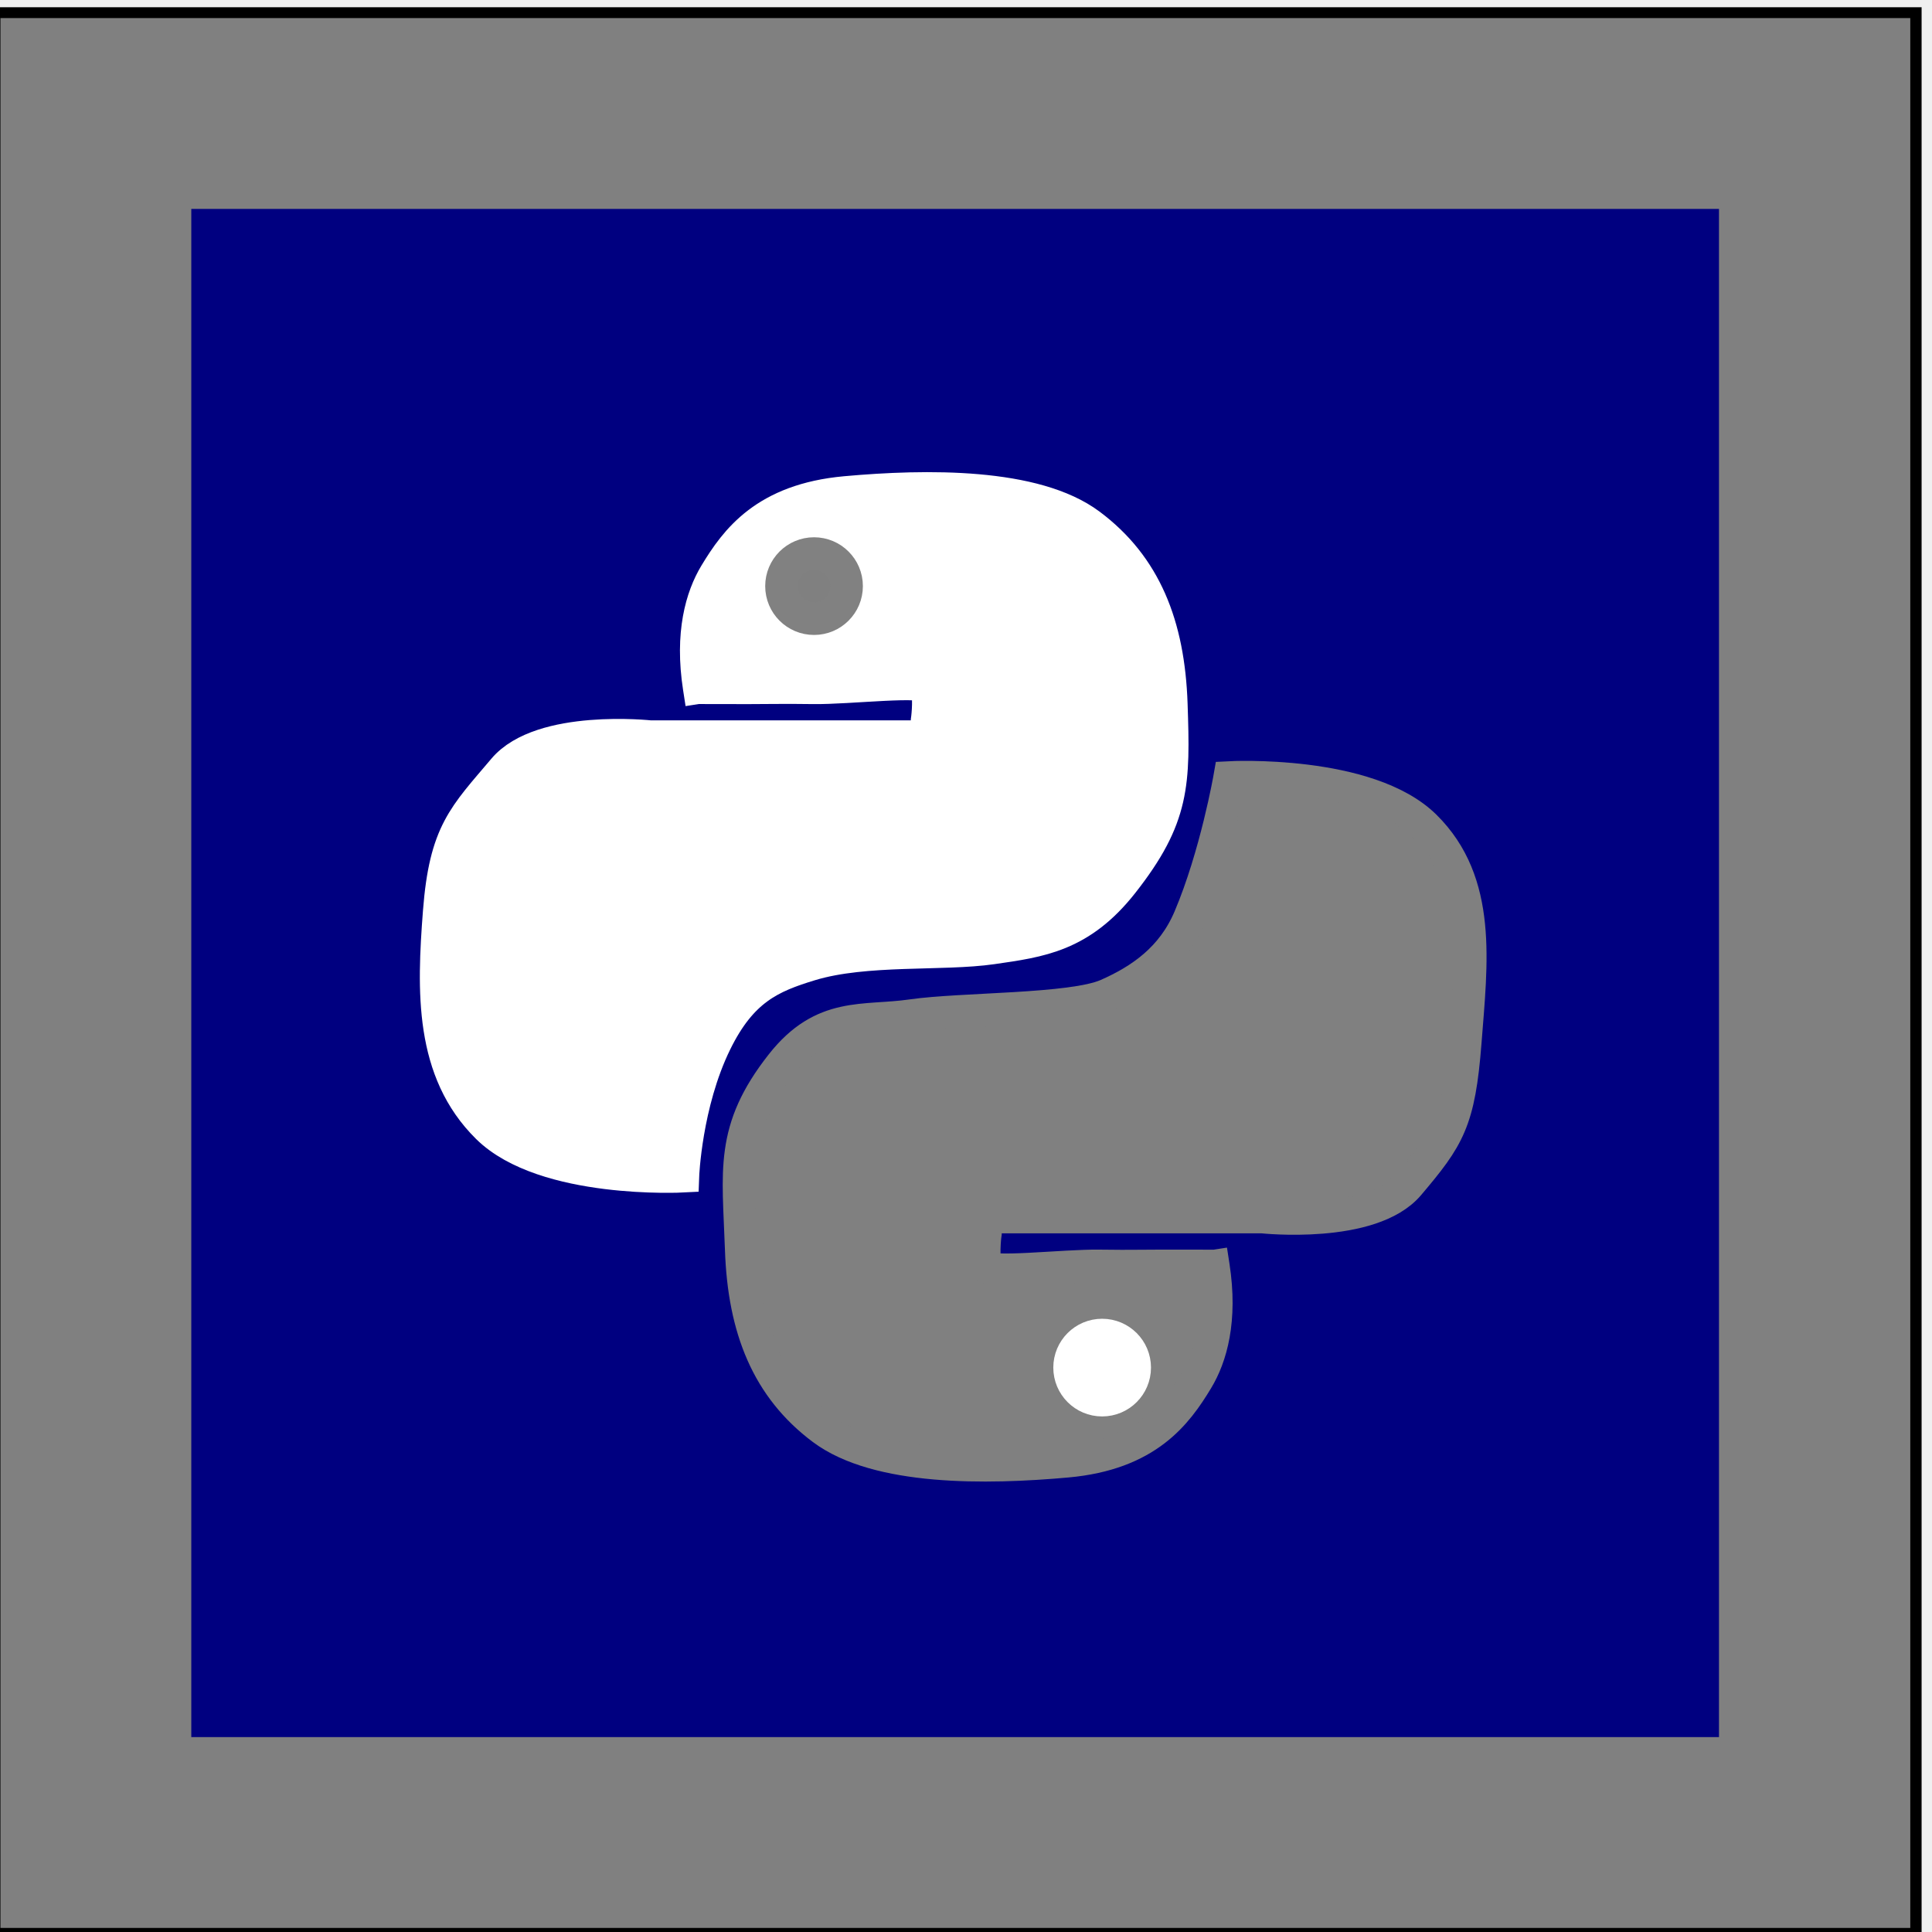
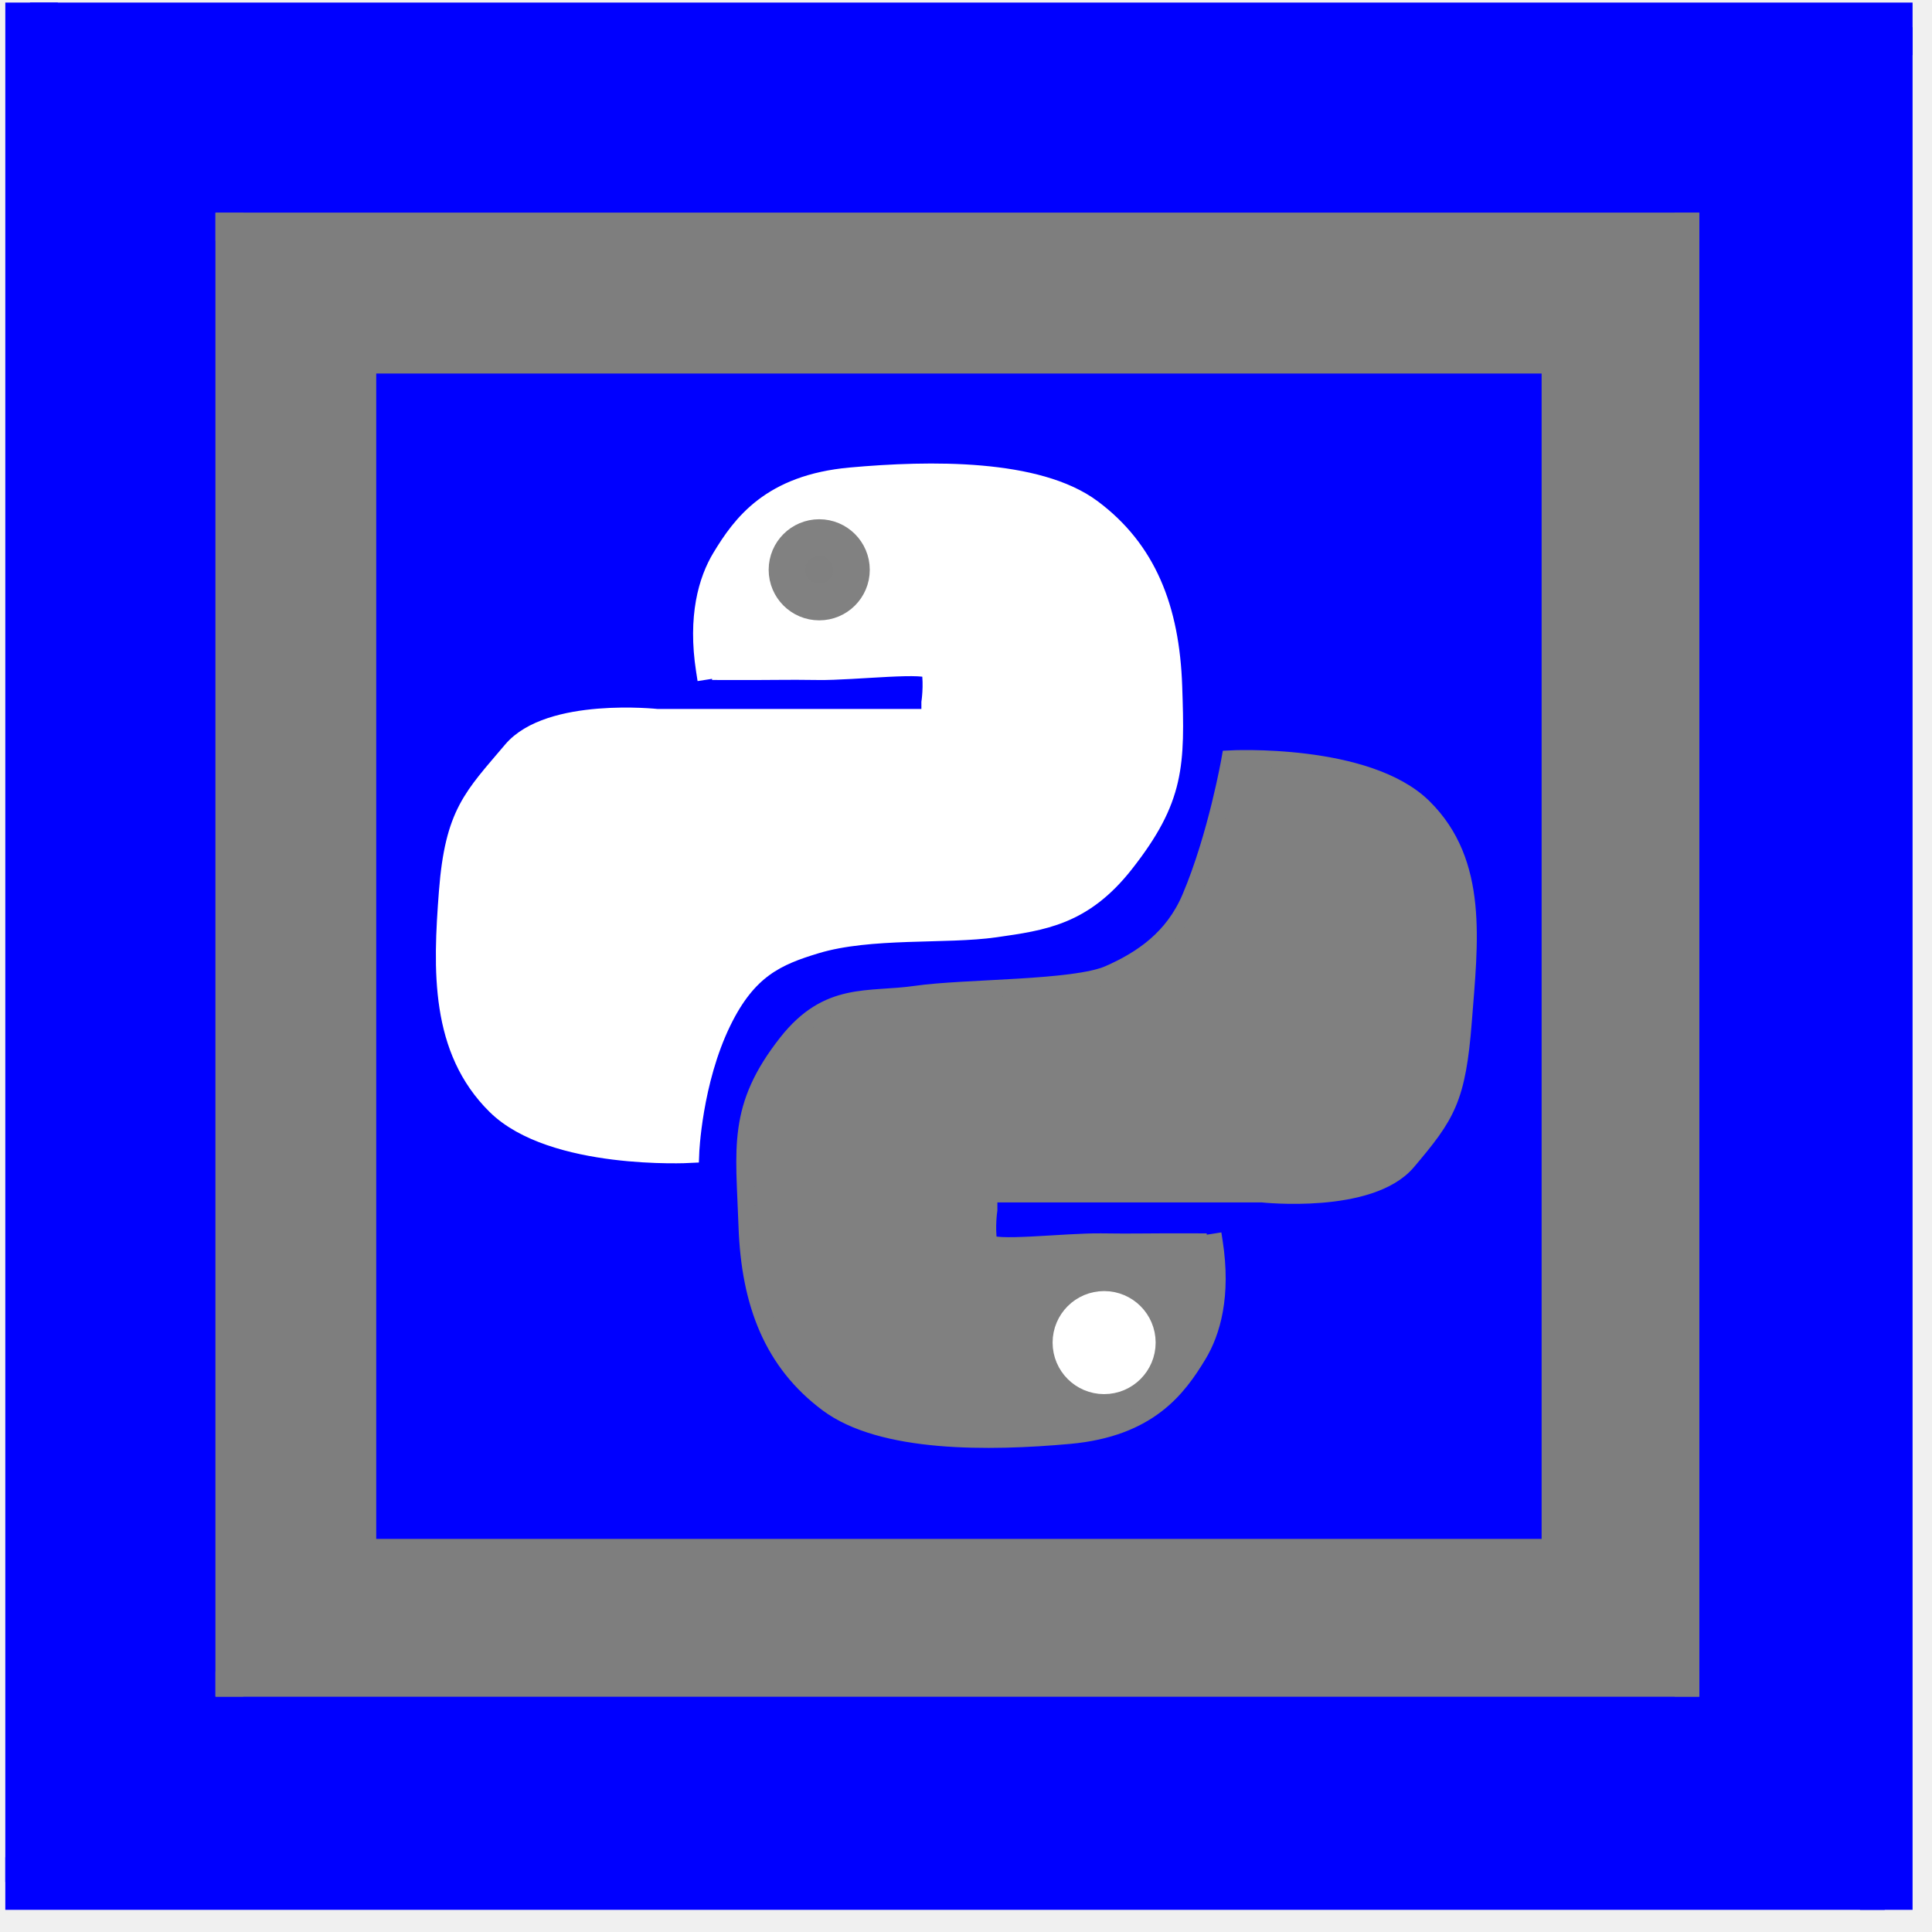
- <svg xmlns="http://www.w3.org/2000/svg" width="100%" height="100%" viewBox="0 0 356 356" version="1.1" xml:space="preserve" style="fill-rule:evenodd;clip-rule:evenodd;stroke-linecap:square;stroke-miterlimit:1.5;">
-   <g>
-     <clipPath id="_clip1">
-       <rect x="-1.917" y="1.334" width="356" height="356" />
-     </clipPath>
-     <g clip-path="url(#_clip1)">
-       <rect x="-122" y="-29" width="576" height="431.917" style="fill-rule:nonzero;" />
+ <svg xmlns="http://www.w3.org/2000/svg" width="100%" height="100%" viewBox="0 0 50 50" version="1.1" xml:space="preserve" style="fill-rule:evenodd;clip-rule:evenodd;stroke-linecap:square;stroke-miterlimit:1.5;">
+   <g id="g10" transform="matrix(1.33333,0,0,-1.33333,-672.581,575.345)">
+     <g id="g112">
+       <g id="g114">
+         <g id="g120">
+           <g id="g122">
+             <rect id="path128" x="505.02" y="394.98" width="36" height="36" style="fill:rgb(0,0,255);fill-rule:nonzero;" />
+             <rect id="path130" x="505.02" y="430.44" width="36.54" height="1.02" style="fill:rgb(0,0,255);fill-rule:nonzero;" />
+             <rect id="path132" x="540.54" y="394.44" width="1.02" height="36.54" style="fill:rgb(0,0,255);fill-rule:nonzero;" />
+             <rect id="path134" x="504.54" y="394.44" width="36.48" height="1.02" style="fill:rgb(0,0,255);fill-rule:nonzero;" />
+             <rect id="path136" x="504.54" y="394.98" width="1.02" height="36.48" style="fill:rgb(0,0,255);fill-rule:nonzero;" />
+           </g>
+         </g>
+       </g>
    </g>
-     <path d="M0.083,355.25L352,355.25L351.999,3.334L0.083,3.334L0.083,355.25Z" style="fill:rgb(128,128,128);fill-rule:nonzero;" />
-     <path d="M35.249,320.084L316.75,320.084L316.749,38.5L35.249,38.5L35.249,320.084Z" style="fill:rgb(0,0,128);fill-rule:nonzero;" />
-     <g transform="matrix(1,0,0,1,-0.167158,-2.26124)">
-       <path d="M132,129C142.72,129.041 143.356,128.902 150,129C156.644,129.098 170.795,127.342 171.044,129C171.475,131.866 171,135 171,135L171,138L120,138C120,138 99.917,135.815 93,144C85.685,152.656 82.229,155.6 81.098,170.261C79.966,184.923 79.513,199.648 90,210C100.487,220.352 126,219 126,219C126,219 126.494,205.626 132,194.37C136.801,184.554 142.243,182.202 149.5,180C159.65,176.92 173.775,178.281 183,176.95C191.853,175.672 199.312,174.73 207,164.95C216.485,152.883 216.498,146.601 216,132C215.502,117.399 211.132,106.524 201,98.95C190.868,91.376 170.846,91.662 156,93C141.154,94.338 135.759,101.792 132,108C129.433,112.24 127.463,119.019 129,128.947" style="fill:white;stroke:white;stroke-width:6px;" />
+     <g id="g138">
+       <g id="g140">
+         <clipPath id="_clip1">
+           <rect x="508.62" y="398.58" width="28.8" height="28.8" />
+         </clipPath>
+         <g clip-path="url(#_clip1)">
+           <g id="g146">
+             <g id="g148">
+               <g id="g154">
+                 <g id="g156">
+                   <rect id="path162" x="508.62" y="398.58" width="28.8" height="28.8" style="fill:rgb(126,126,126);fill-rule:nonzero;" />
+                   <rect id="path164" x="508.62" y="426.84" width="28.8" height="0.57" style="fill:rgb(126,126,126);fill-rule:nonzero;" />
+                   <rect id="path166" x="536.94" y="398.55" width="0.48" height="28.83" style="fill:rgb(126,126,126);fill-rule:nonzero;" />
+                   <rect id="path168" x="508.56" y="398.55" width="28.86" height="0.51" style="fill:rgb(126,126,126);fill-rule:nonzero;" />
+                   <rect id="path170" x="508.56" y="398.58" width="0.6" height="28.83" style="fill:rgb(126,126,126);fill-rule:nonzero;" />
+                 </g>
+               </g>
+             </g>
+           </g>
+         </g>
+       </g>
    </g>
-     <g transform="matrix(-1,0,0,-1,352.583,362.261)">
-       <path d="M132,129C142.72,129.041 143.356,128.902 150,129C156.644,129.098 170.795,127.342 171.044,129C171.475,131.866 171,135 171,135L171,138L120,138C120,138 99.917,135.815 93,144C85.685,152.656 83.715,155.6 82.583,170.261C81.451,184.923 79.513,199.648 90,210C100.487,220.352 126,219 126,219C126,219 128.496,204.664 133.394,193.131C136.59,185.604 142.424,181.645 148.583,178.928C155.045,176.078 175.358,176.462 184.583,175.131C193.436,173.853 200.895,175.89 208.583,166.11C218.068,154.043 216.498,146.601 216,132C215.502,117.399 211.132,106.524 201,98.95C190.868,91.376 170.846,91.662 156,93C141.154,94.338 135.759,101.792 132,108C129.433,112.24 127.463,119.019 129,128.947" style="fill:rgb(128,128,128);stroke:rgb(128,128,128);stroke-width:6px;" />
+     <g transform="matrix(0.675224,0,0,-0.807857,517.479,433.55)">
+       <rect x="-8.5" y="11.5" width="33.5" height="28" style="fill:rgb(0,0,255);" />
    </g>
-     <g transform="matrix(1,0,0,1,78,0)">
-       <circle cx="72" cy="108" r="6" style="fill:rgb(128,128,128);stroke:rgb(129,129,129);stroke-width:6px;" />
+     <g transform="matrix(0.104167,0,0,-0.104167,504.696,431.936)">
+       <path d="M132,129C142.72,129.041 143.356,128.902 150,129C156.644,129.098 170.795,127.342 171.044,129C171.475,131.866 171,135 171,135L171,138L120,138C120,138 99.917,135.815 93,144C85.685,152.656 82.229,155.6 81.098,170.261C79.966,184.923 79.513,199.648 90,210C100.487,220.352 126,219 126,219C126,219 126.494,205.626 132,194.37C136.801,184.554 142.243,182.202 149.5,180C159.65,176.92 173.775,178.281 183,176.95C191.853,175.672 199.312,174.73 207,164.95C216.485,152.883 216.498,146.601 216,132C215.502,117.399 211.132,106.524 201,98.95C190.868,91.376 170.846,91.662 156,93C141.154,94.338 135.759,101.792 132,108C129.433,112.24 127.463,119.019 129,128.947" style="fill:white;stroke:white;stroke-width:3.6px;" />
    </g>
-     <g transform="matrix(1,0,0,1,131.086,144)">
-       <circle cx="72" cy="108" r="6" style="fill:white;stroke:white;stroke-width:6px;" />
+     <g transform="matrix(-0.104167,0,0,0.104167,541.44,393.964)">
+       <path d="M132,129C142.72,129.041 143.356,128.902 150,129C156.644,129.098 170.795,127.342 171.044,129C171.475,131.866 171,135 171,135L171,138L120,138C120,138 99.917,135.815 93,144C85.685,152.656 83.715,155.6 82.583,170.261C81.451,184.923 79.513,199.648 90,210C100.487,220.352 126,219 126,219C126,219 128.496,204.664 133.394,193.131C136.59,185.604 142.424,181.645 148.583,178.928C155.045,176.078 175.358,176.462 184.583,175.131C193.436,173.853 200.895,175.89 208.583,166.11C218.068,154.043 216.498,146.601 216,132C215.502,117.399 211.132,106.524 201,98.95C190.868,91.376 170.846,91.662 156,93C141.154,94.338 135.759,101.792 132,108C129.433,112.24 127.463,119.019 129,128.947" style="fill:rgb(128,128,128);stroke:rgb(128,128,128);stroke-width:3.24px;" />
+     </g>
+     <g transform="matrix(0.104167,0,0,-0.104167,512.838,431.7)">
+       <circle cx="72" cy="108" r="6" style="fill:rgb(128,128,128);stroke:rgb(129,129,129);stroke-width:6.84px;" />
+     </g>
+     <g transform="matrix(0.104167,0,0,-0.104167,518.368,416.7)">
+       <circle cx="72" cy="108" r="6" style="fill:white;stroke:white;stroke-width:7.2px;" />
    </g>
  </g>
</svg>
